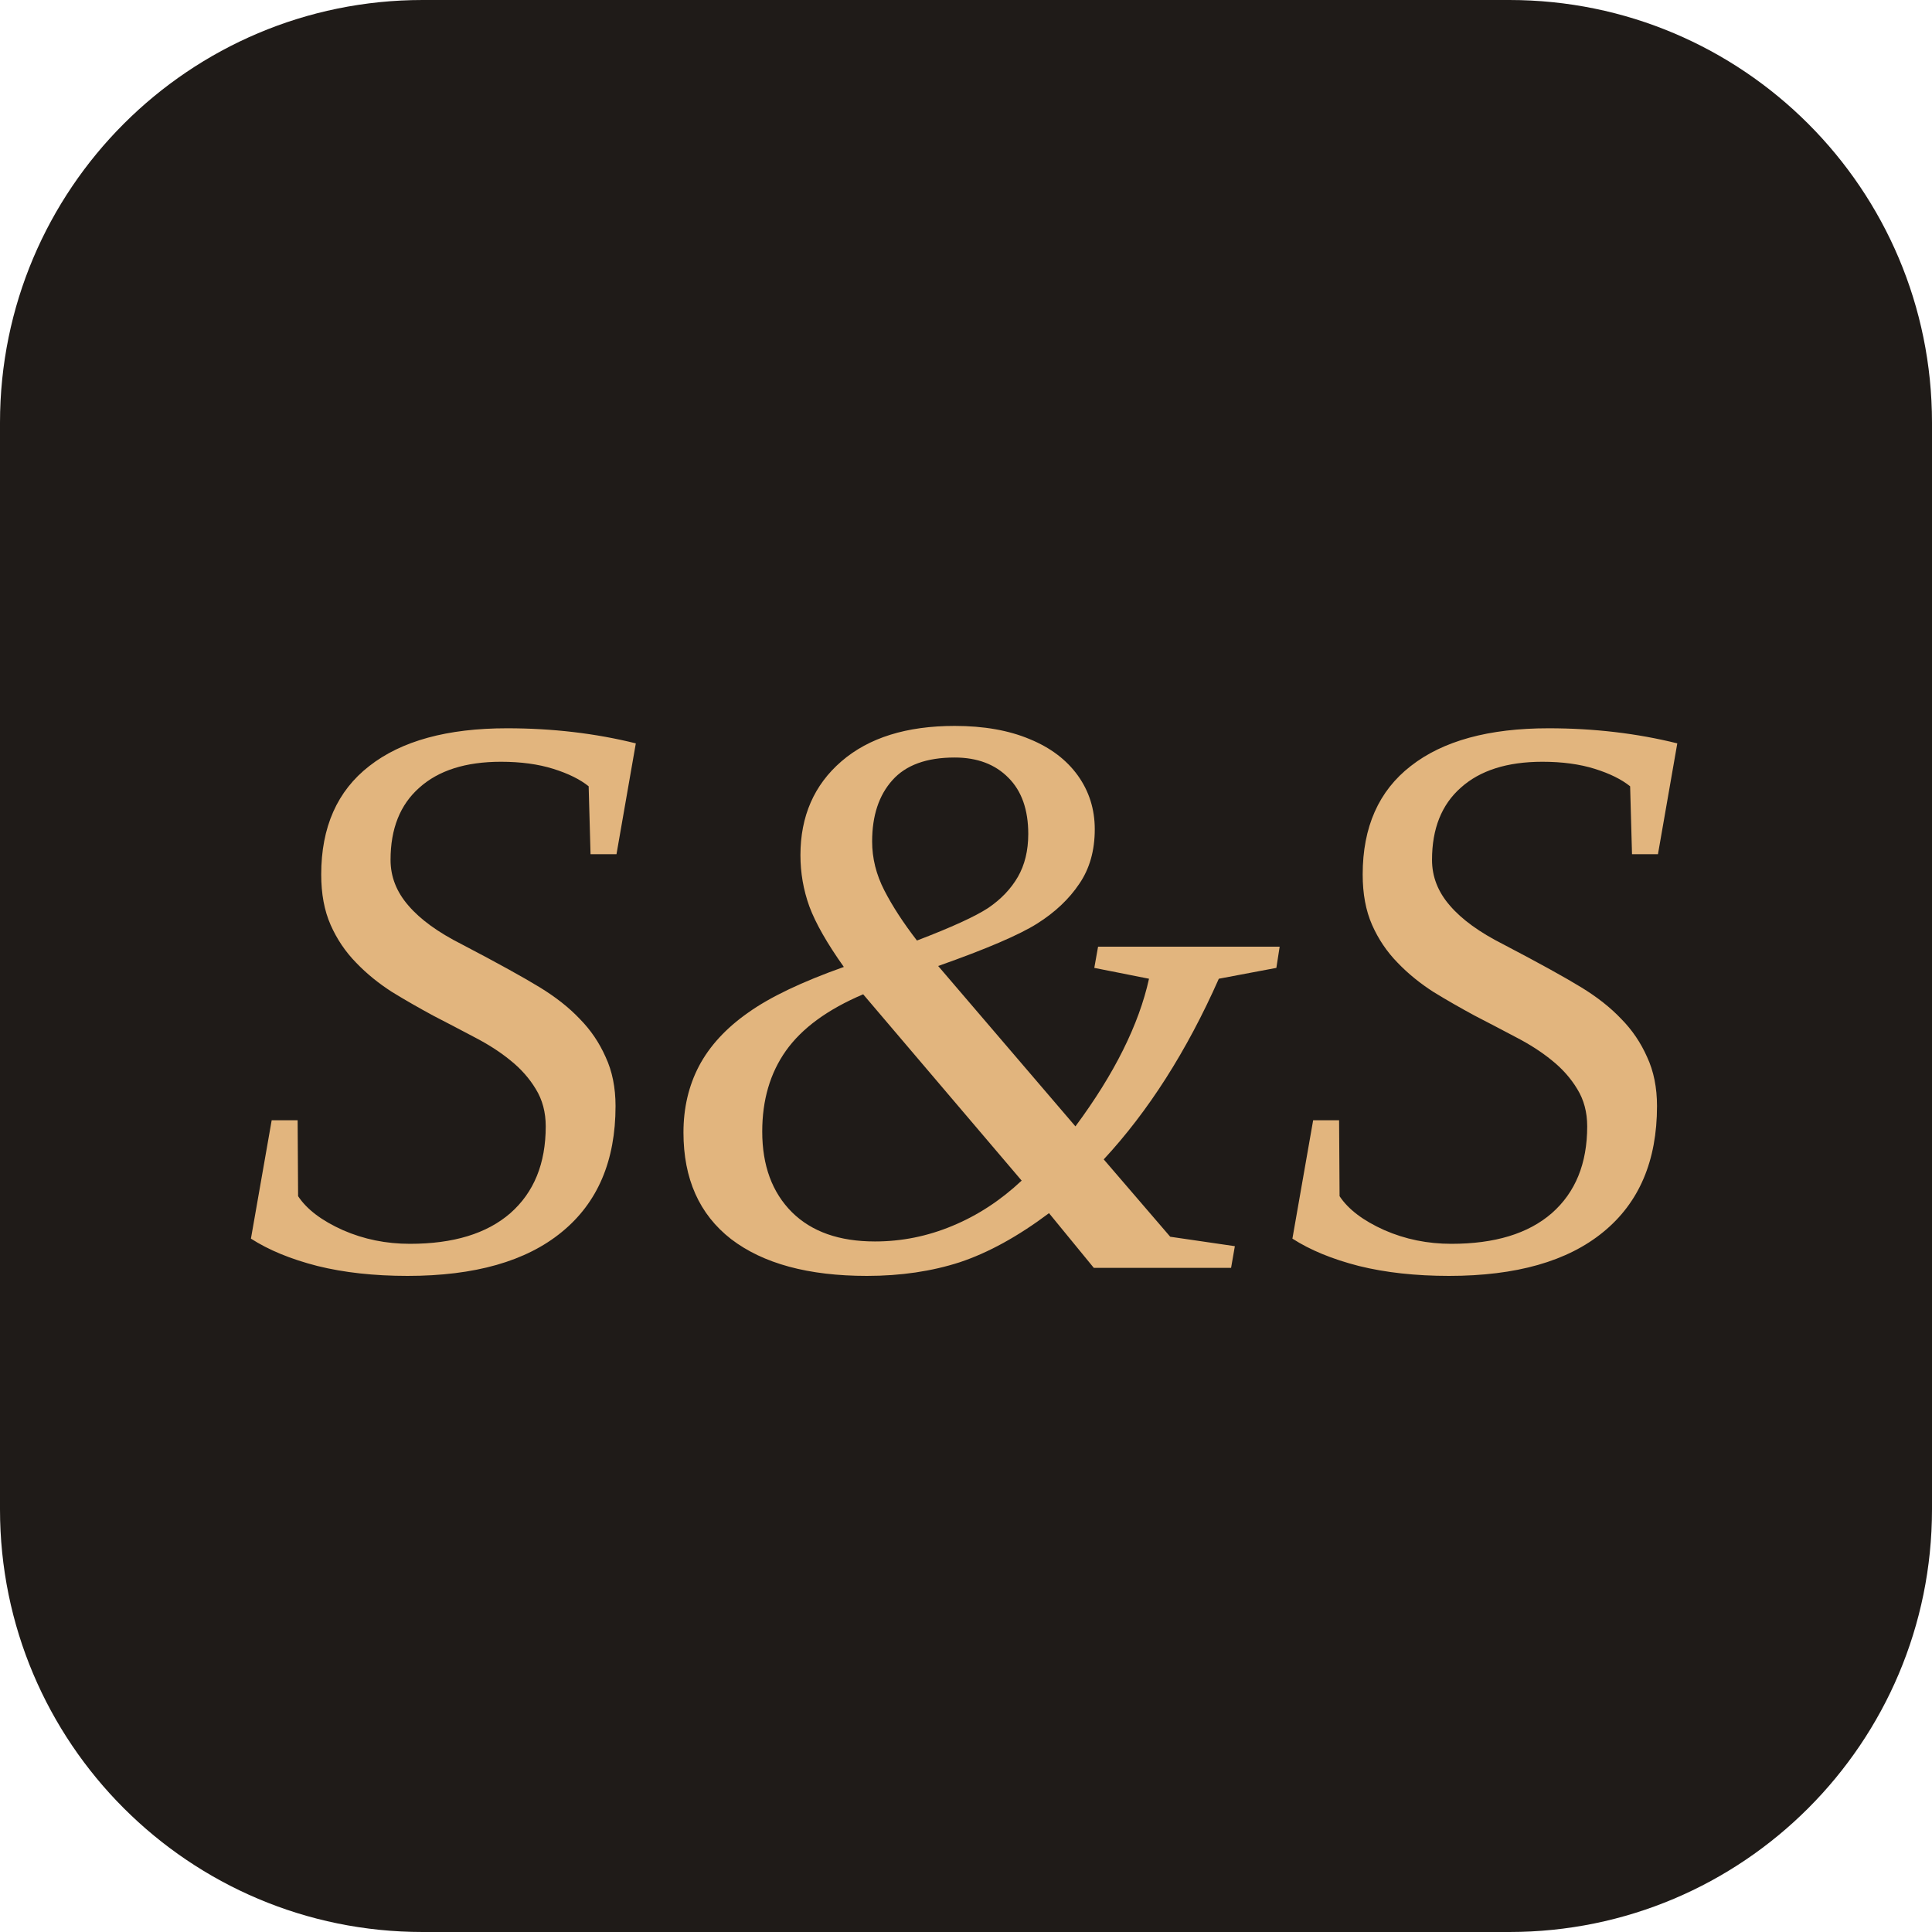
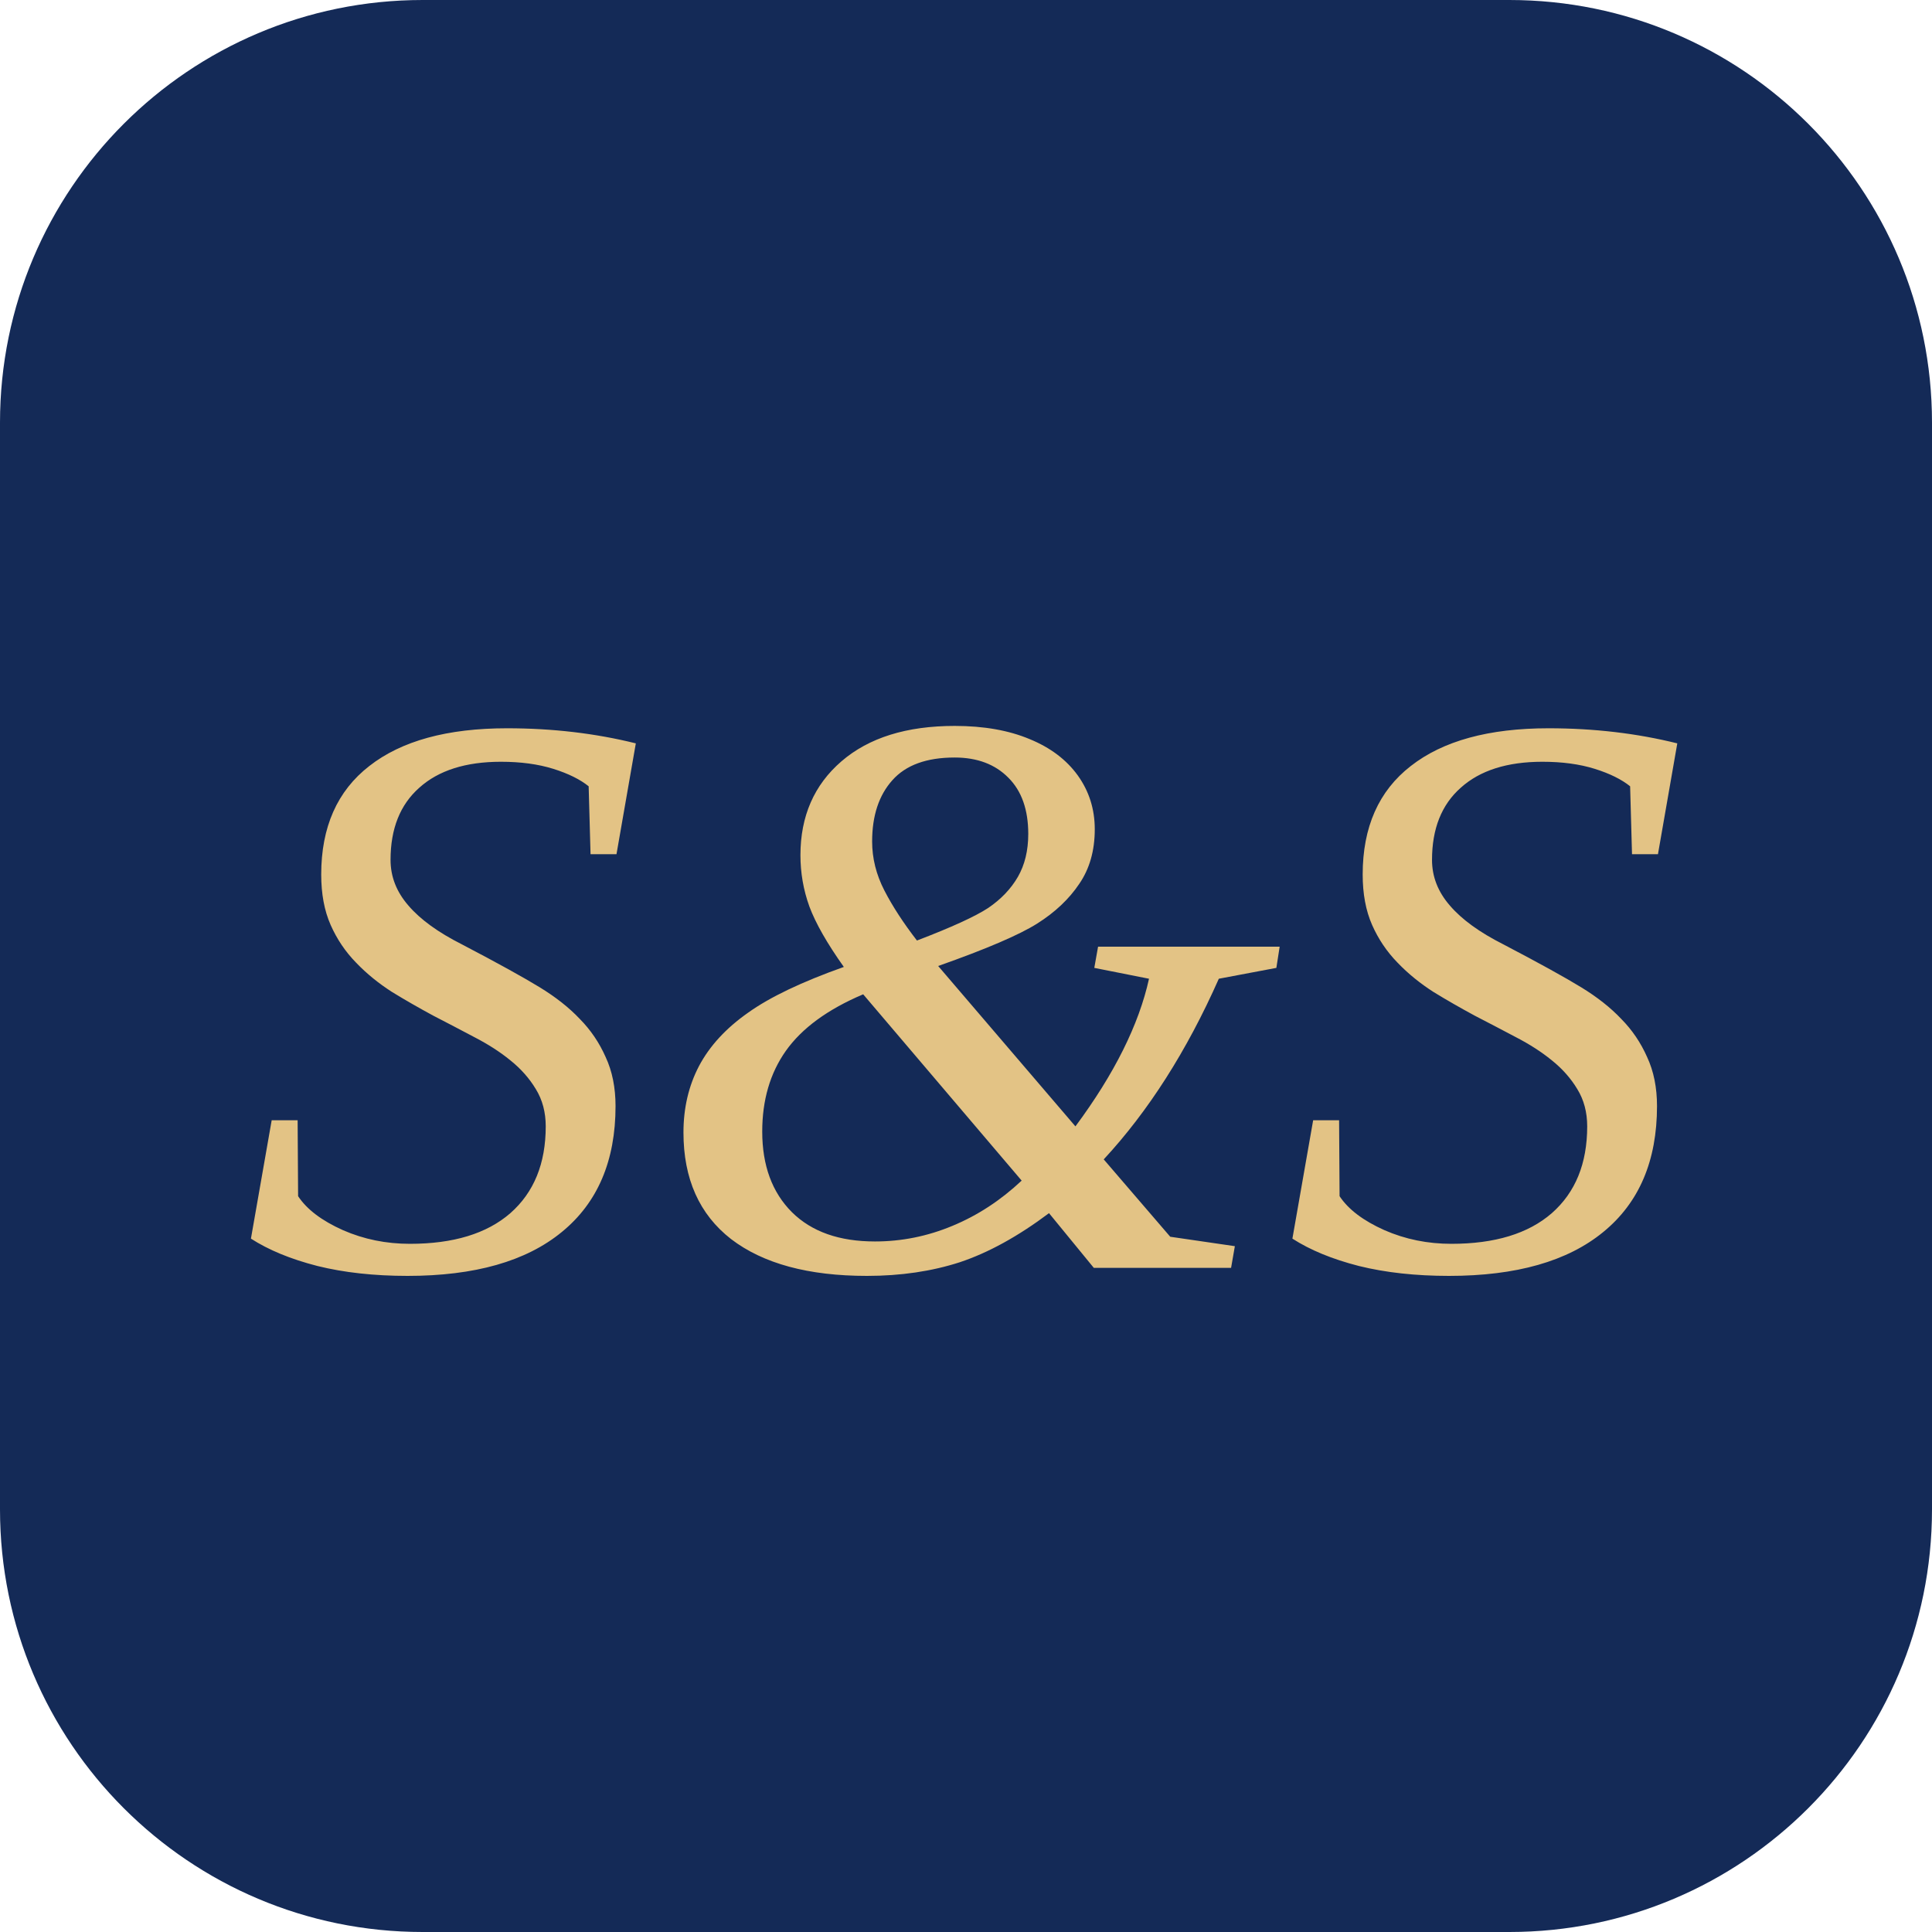
<svg xmlns="http://www.w3.org/2000/svg" viewBox="0 0 64 64">
-   <rect width="64" height="64" rx="14" fill="#1F1B18" />
-   <text x="32" y="42" text-anchor="middle" font-family="Georgia, 'Times New Roman', serif" font-size="27" font-style="italic" fill="#E2B57E">S&amp;S</text>
+   <rect width="64" height="64" rx="14" fill="#142A57" />
+   <text x="32" y="42" text-anchor="middle" font-family="Georgia, 'Times New Roman', serif" font-size="27" font-style="italic" fill="#E3C385">S&amp;S</text>
</svg>
